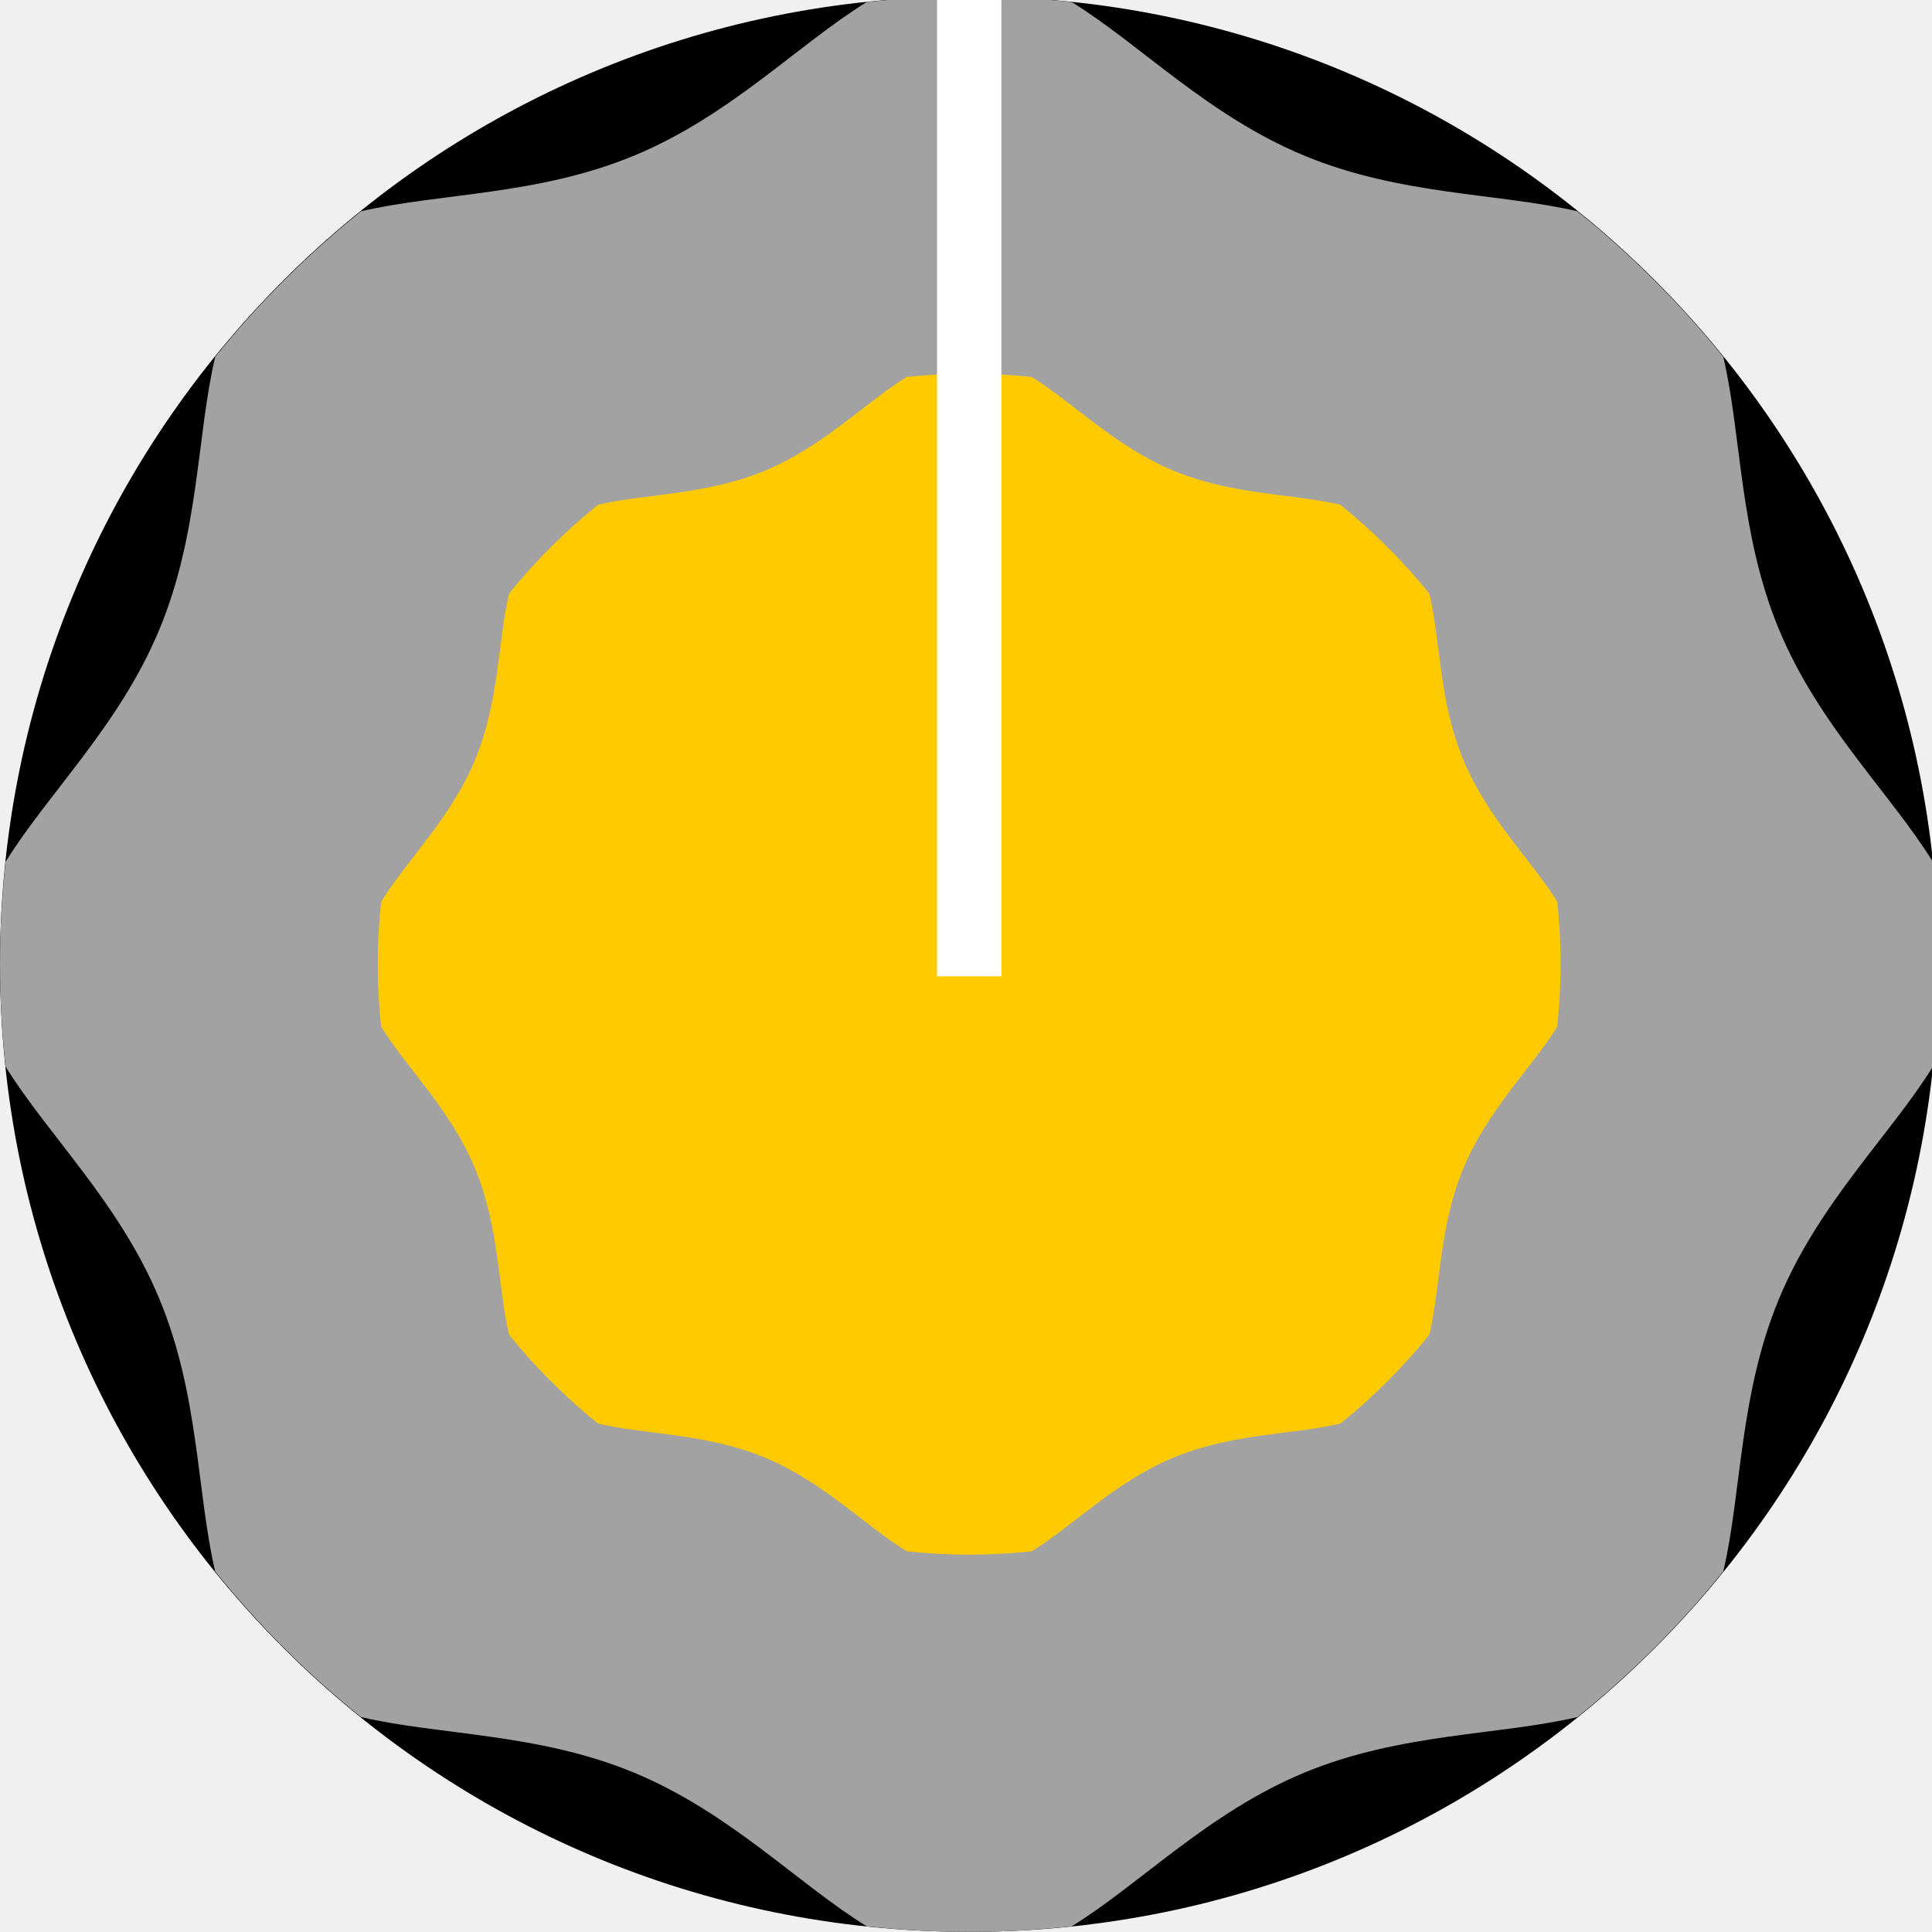
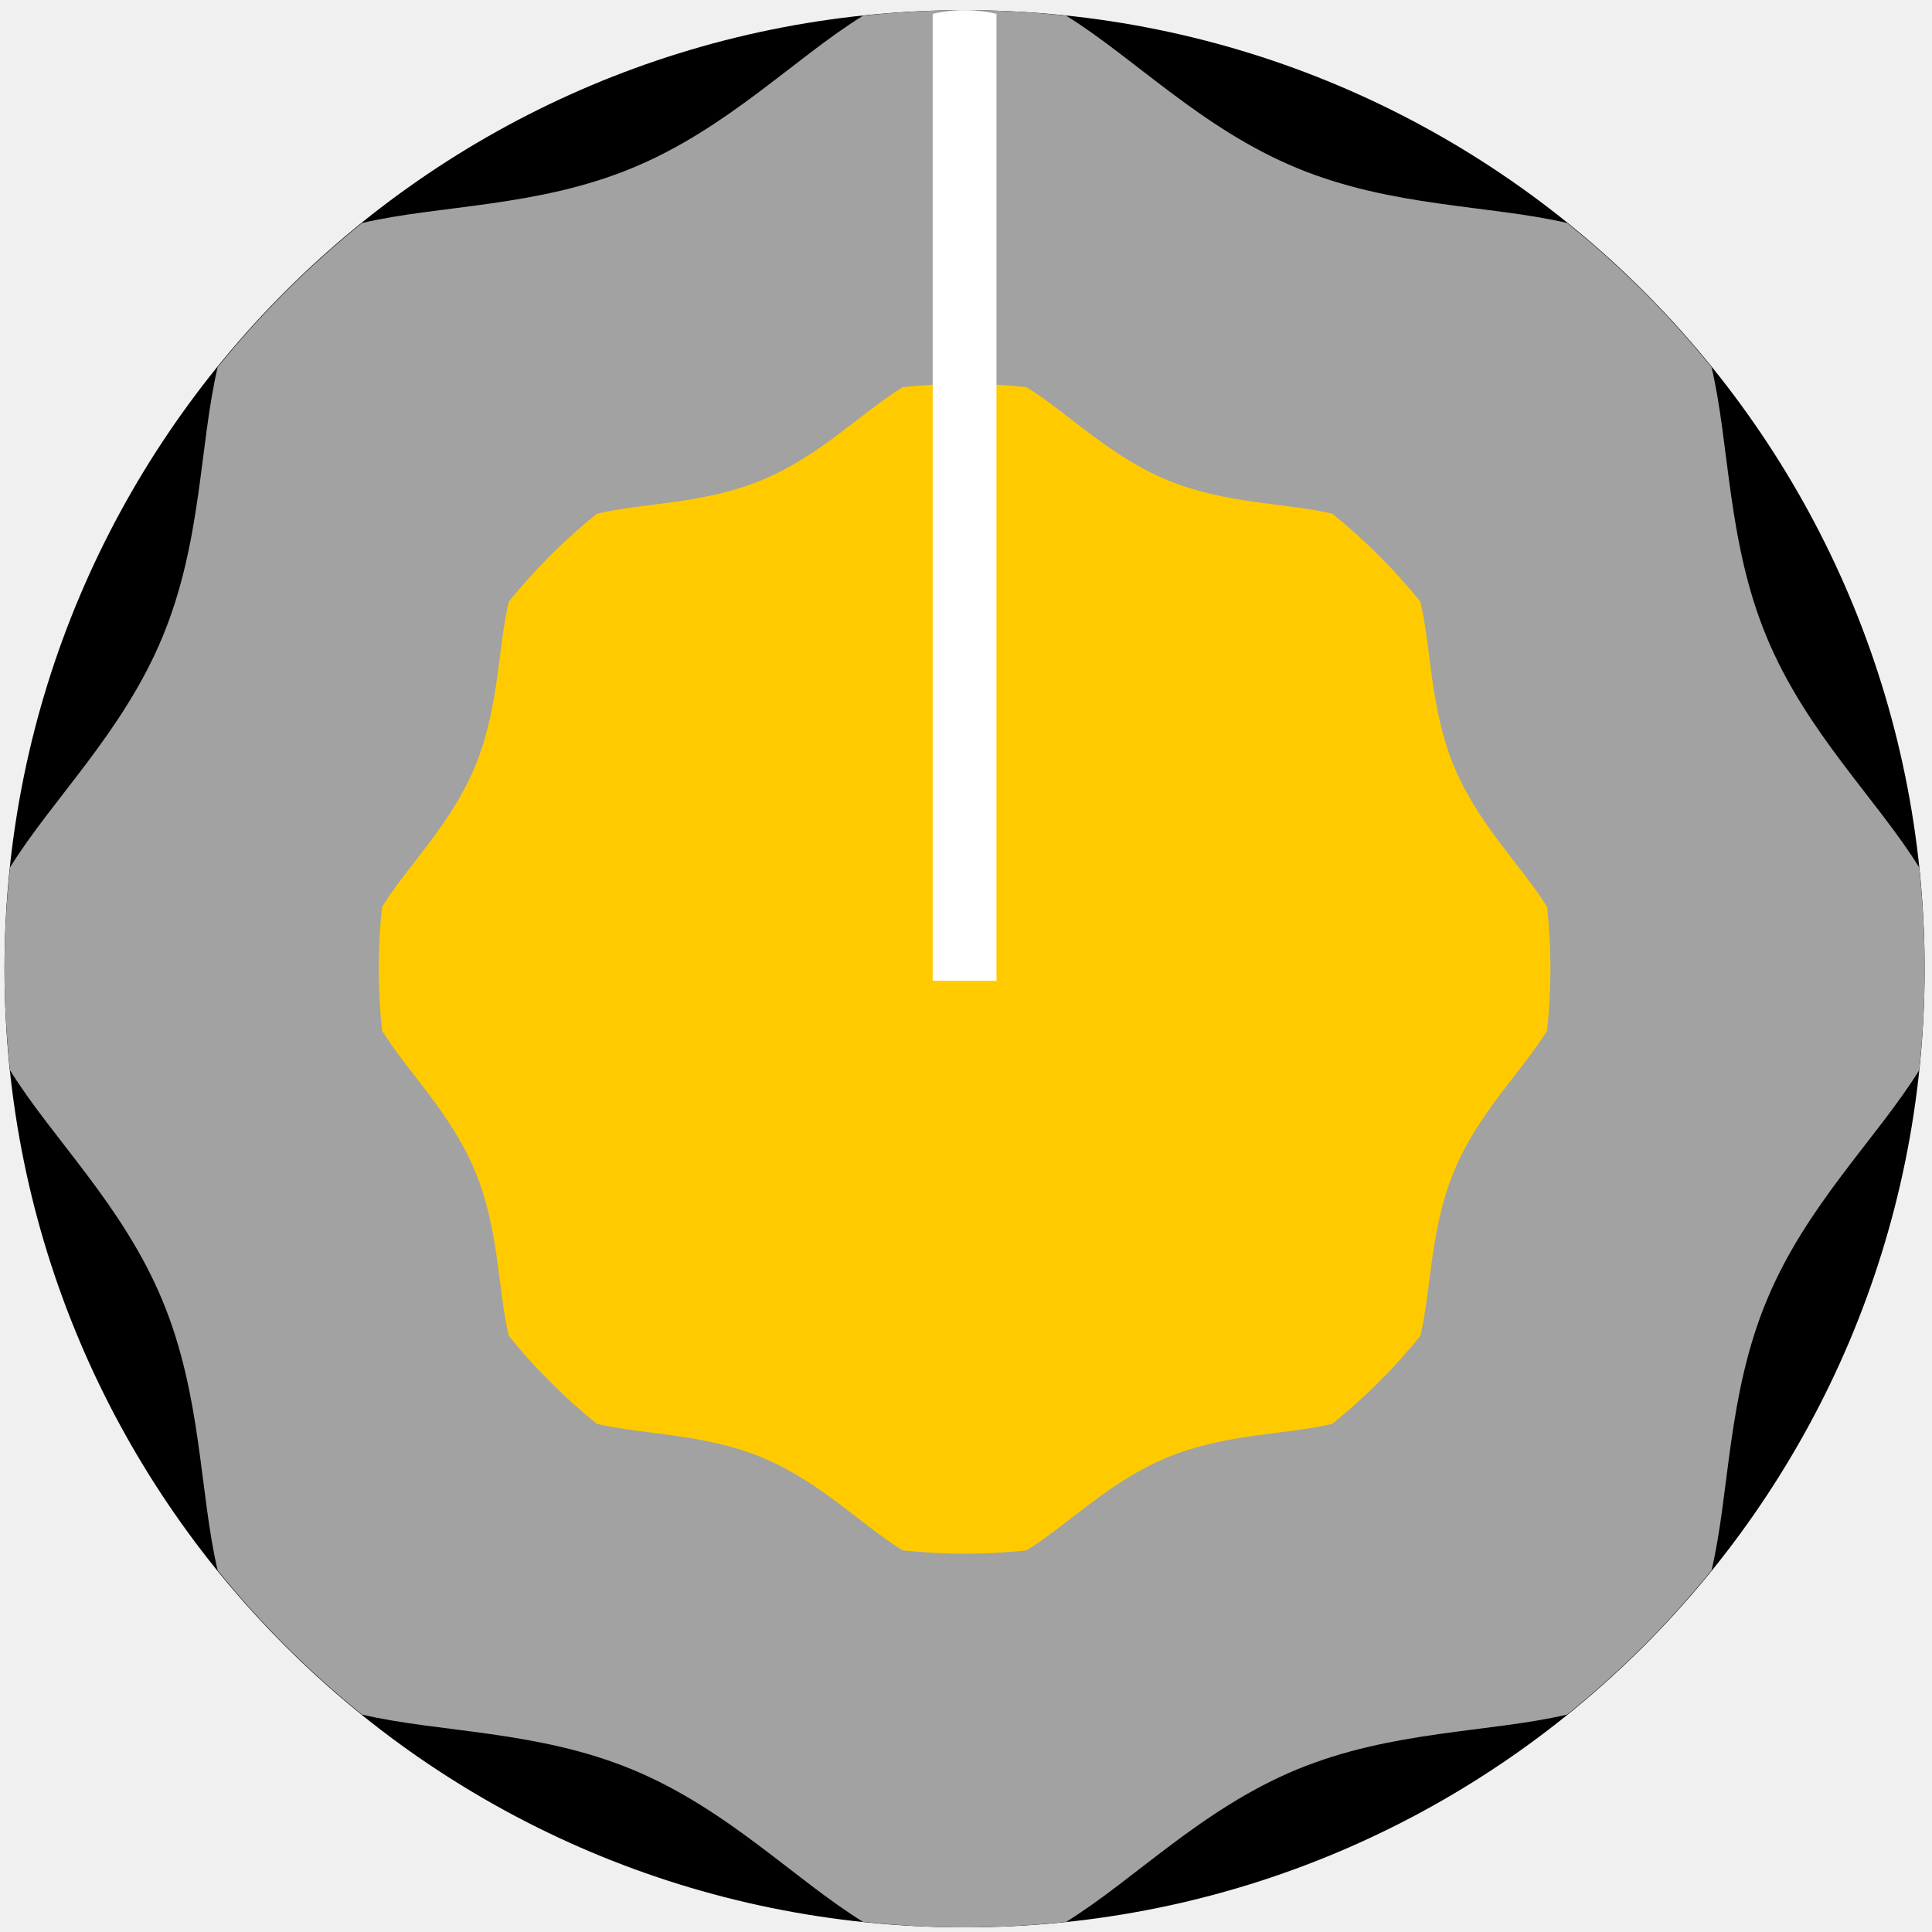
<svg xmlns="http://www.w3.org/2000/svg" width="25" height="25" viewBox="0 0 6.615 6.615" version="1.1" id="svg16908">
  <defs id="defs16902">
    <clipPath clipPathUnits="userSpaceOnUse" id="clipPath6367">
      <path d="M 0,3193 H 2089 V 0 H 0 Z" id="path6365" />
    </clipPath>
  </defs>
  <g id="layer1" transform="translate(-230.0959,-126.1432)">
-     <g id="g3144" transform="matrix(0.8382435,0,0,0.8382435,37.2195,21.47444)">
+     <g id="g3144" transform="matrix(0.8303519,0,0,0.8303519,39.05073,22.5067)">
      <g transform="matrix(0.2199327,0,0,-0.219592,238.0135,128.805)" id="g6443" style="fill:#000000;fill-opacity:1;stroke-width:1.333">
        <path id="path6445" style="fill:#000000;fill-opacity:1;fill-rule:nonzero;stroke:none;stroke-width:1.333" d="m 0,0 c 0,-9.941 -8.06,-18 -18,-18 -9.941,0 -18,8.059 -18,18 0,9.941 8.059,18 18,18 C -8.06,18 0,9.941 0,0" />
      </g>
      <g transform="matrix(0.2199327,0,0,-0.219592,237.9911,128.3873)" id="g6447" style="fill:#a2a2a2;fill-opacity:1;stroke-width:1.333">
        <path id="path6449" style="fill:#a2a2a2;fill-opacity:1;fill-rule:evenodd;stroke:none;stroke-width:1.333" d="m 0,0 c -0.79,1.279 -2.12,2.537 -2.86,4.327 -0.74,1.784 -0.691,3.609 -1.033,5.067 -0.805,0.997 -1.711,1.902 -2.709,2.708 -1.459,0.341 -3.282,0.293 -5.068,1.033 -1.79,0.742 -3.048,2.069 -4.325,2.86 -0.625,0.066 -1.26,0.104 -1.902,0.104 -0.644,0 -1.279,-0.038 -1.903,-0.104 -1.279,-0.791 -2.537,-2.118 -4.327,-2.86 -1.784,-0.74 -3.607,-0.692 -5.067,-1.033 -0.997,-0.806 -1.904,-1.711 -2.708,-2.708 -0.342,-1.458 -0.294,-3.283 -1.035,-5.067 -0.74,-1.79 -2.069,-3.048 -2.858,-4.327 -0.066,-0.625 -0.103,-1.26 -0.103,-1.902 0,-0.643 0.037,-1.278 0.103,-1.905 0.789,-1.277 2.118,-2.535 2.858,-4.325 0.741,-1.784 0.693,-3.609 1.035,-5.066 0.804,-0.998 1.711,-1.904 2.708,-2.709 1.46,-0.342 3.283,-0.293 5.067,-1.032 1.79,-0.743 3.048,-2.071 4.327,-2.861 0.624,-0.065 1.259,-0.103 1.903,-0.103 0.642,0 1.277,0.038 1.902,0.103 1.277,0.79 2.535,2.118 4.325,2.861 1.786,0.739 3.609,0.69 5.068,1.032 0.998,0.805 1.904,1.711 2.709,2.709 0.342,1.457 0.293,3.282 1.033,5.066 0.74,1.79 2.07,3.048 2.86,4.325 0.065,0.627 0.102,1.262 0.102,1.905 C 0.102,-1.26 0.065,-0.625 0,0" />
      </g>
      <g style="fill:#ffcb00;fill-opacity:1;stroke-width:1.333" id="g837" transform="matrix(0.1342085,0,0,-0.1340006,236.4568,128.5501)">
        <path d="m 0,0 c -0.79,1.279 -2.12,2.537 -2.86,4.327 -0.74,1.784 -0.691,3.609 -1.033,5.067 -0.805,0.997 -1.711,1.902 -2.709,2.708 -1.459,0.341 -3.282,0.293 -5.068,1.033 -1.79,0.742 -3.048,2.069 -4.325,2.86 -0.625,0.066 -1.26,0.104 -1.902,0.104 -0.644,0 -1.279,-0.038 -1.903,-0.104 -1.279,-0.791 -2.537,-2.118 -4.327,-2.86 -1.784,-0.74 -3.607,-0.692 -5.067,-1.033 -0.997,-0.806 -1.904,-1.711 -2.708,-2.708 -0.342,-1.458 -0.294,-3.283 -1.035,-5.067 -0.74,-1.79 -2.069,-3.048 -2.858,-4.327 -0.066,-0.625 -0.103,-1.26 -0.103,-1.902 0,-0.643 0.037,-1.278 0.103,-1.905 0.789,-1.277 2.118,-2.535 2.858,-4.325 0.741,-1.784 0.693,-3.609 1.035,-5.066 0.804,-0.998 1.711,-1.904 2.708,-2.709 1.46,-0.342 3.283,-0.293 5.067,-1.032 1.79,-0.743 3.048,-2.071 4.327,-2.861 0.624,-0.065 1.259,-0.103 1.903,-0.103 0.642,0 1.277,0.038 1.902,0.103 1.277,0.79 2.535,2.118 4.325,2.861 1.786,0.739 3.609,0.69 5.068,1.032 0.998,0.805 1.904,1.711 2.709,2.709 0.342,1.457 0.293,3.282 1.033,5.066 0.74,1.79 2.07,3.048 2.86,4.325 0.065,0.627 0.102,1.262 0.102,1.905 C 0.102,-1.26 0.065,-0.625 0,0" style="fill:#ffcb00;fill-opacity:1;fill-rule:evenodd;stroke:none;stroke-width:1.333" id="path835" />
      </g>
      <g transform="matrix(0.2199327,0,0,-0.219592,234.1863,124.8674)" id="g6451" style="stroke-width:1.333">
        <path id="path6453" style="fill:#ffffff;fill-opacity:1;fill-rule:evenodd;stroke:none;stroke-width:1.333" d="M 0,0 C -0.195,0.045 -0.393,0.069 -0.598,0.069 -0.804,0.069 -1.002,0.045 -1.196,0 V -18.157 H 0 Z" />
      </g>
    </g>
  </g>
</svg>
